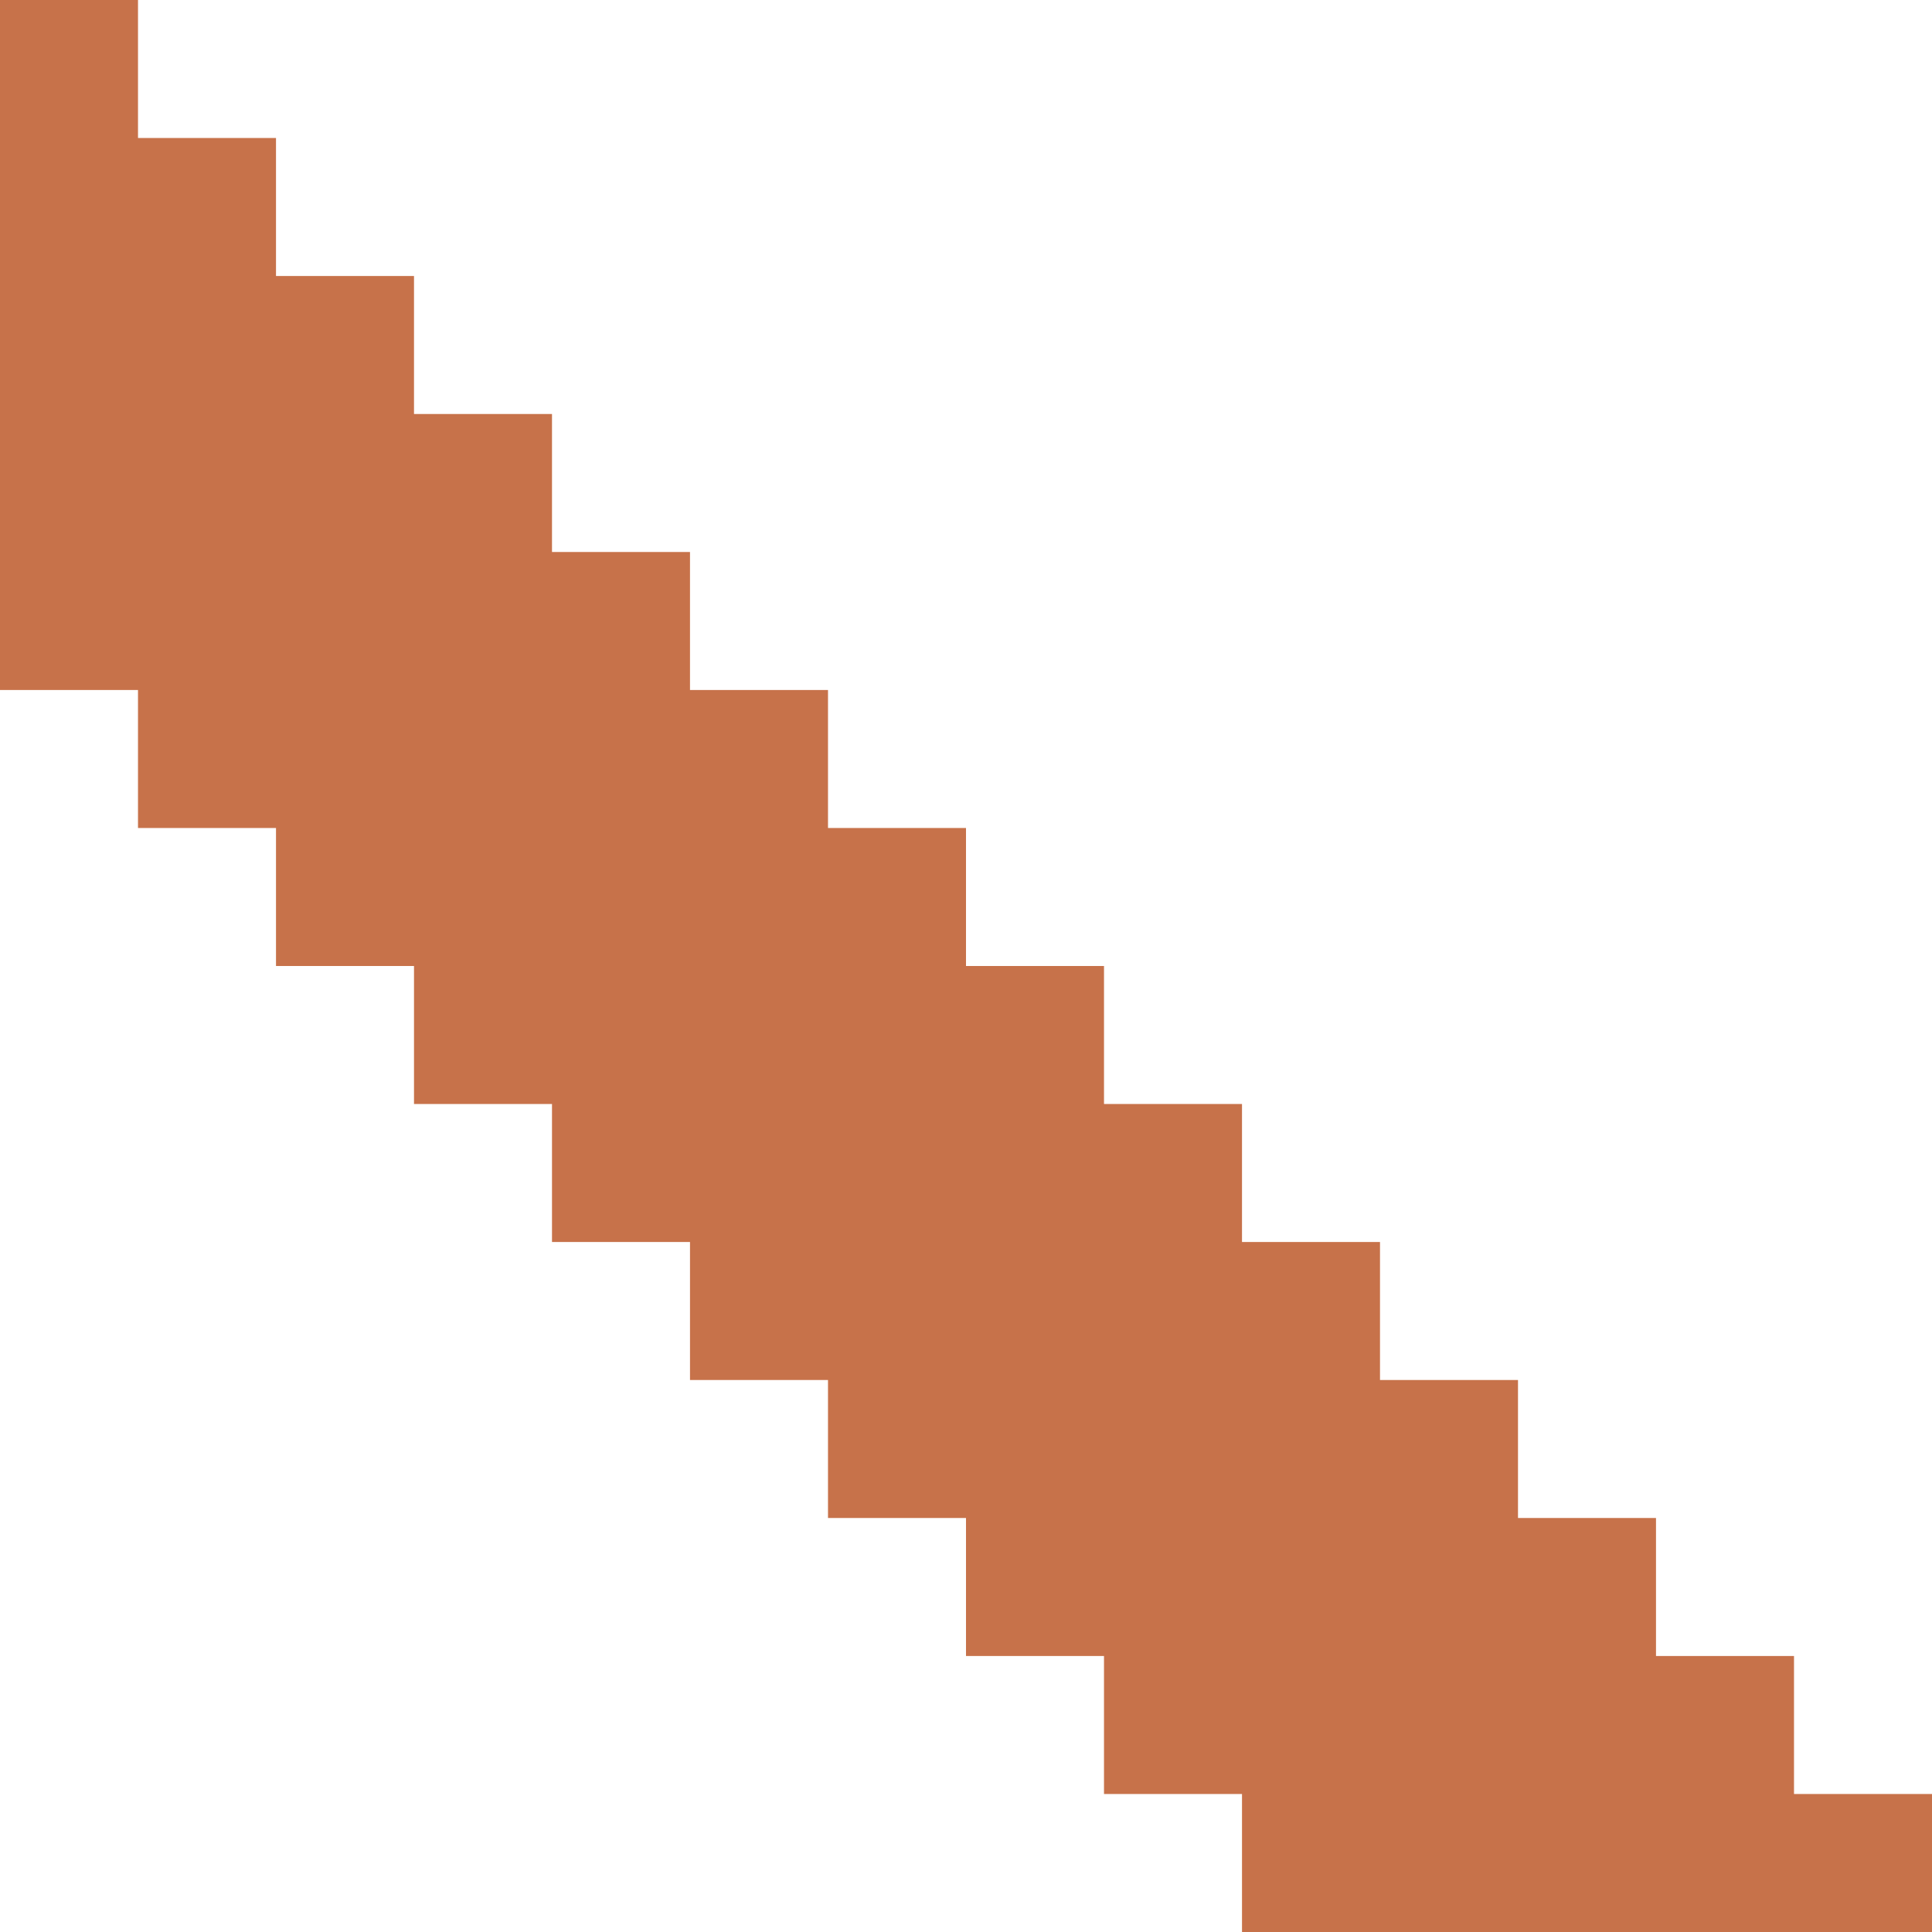
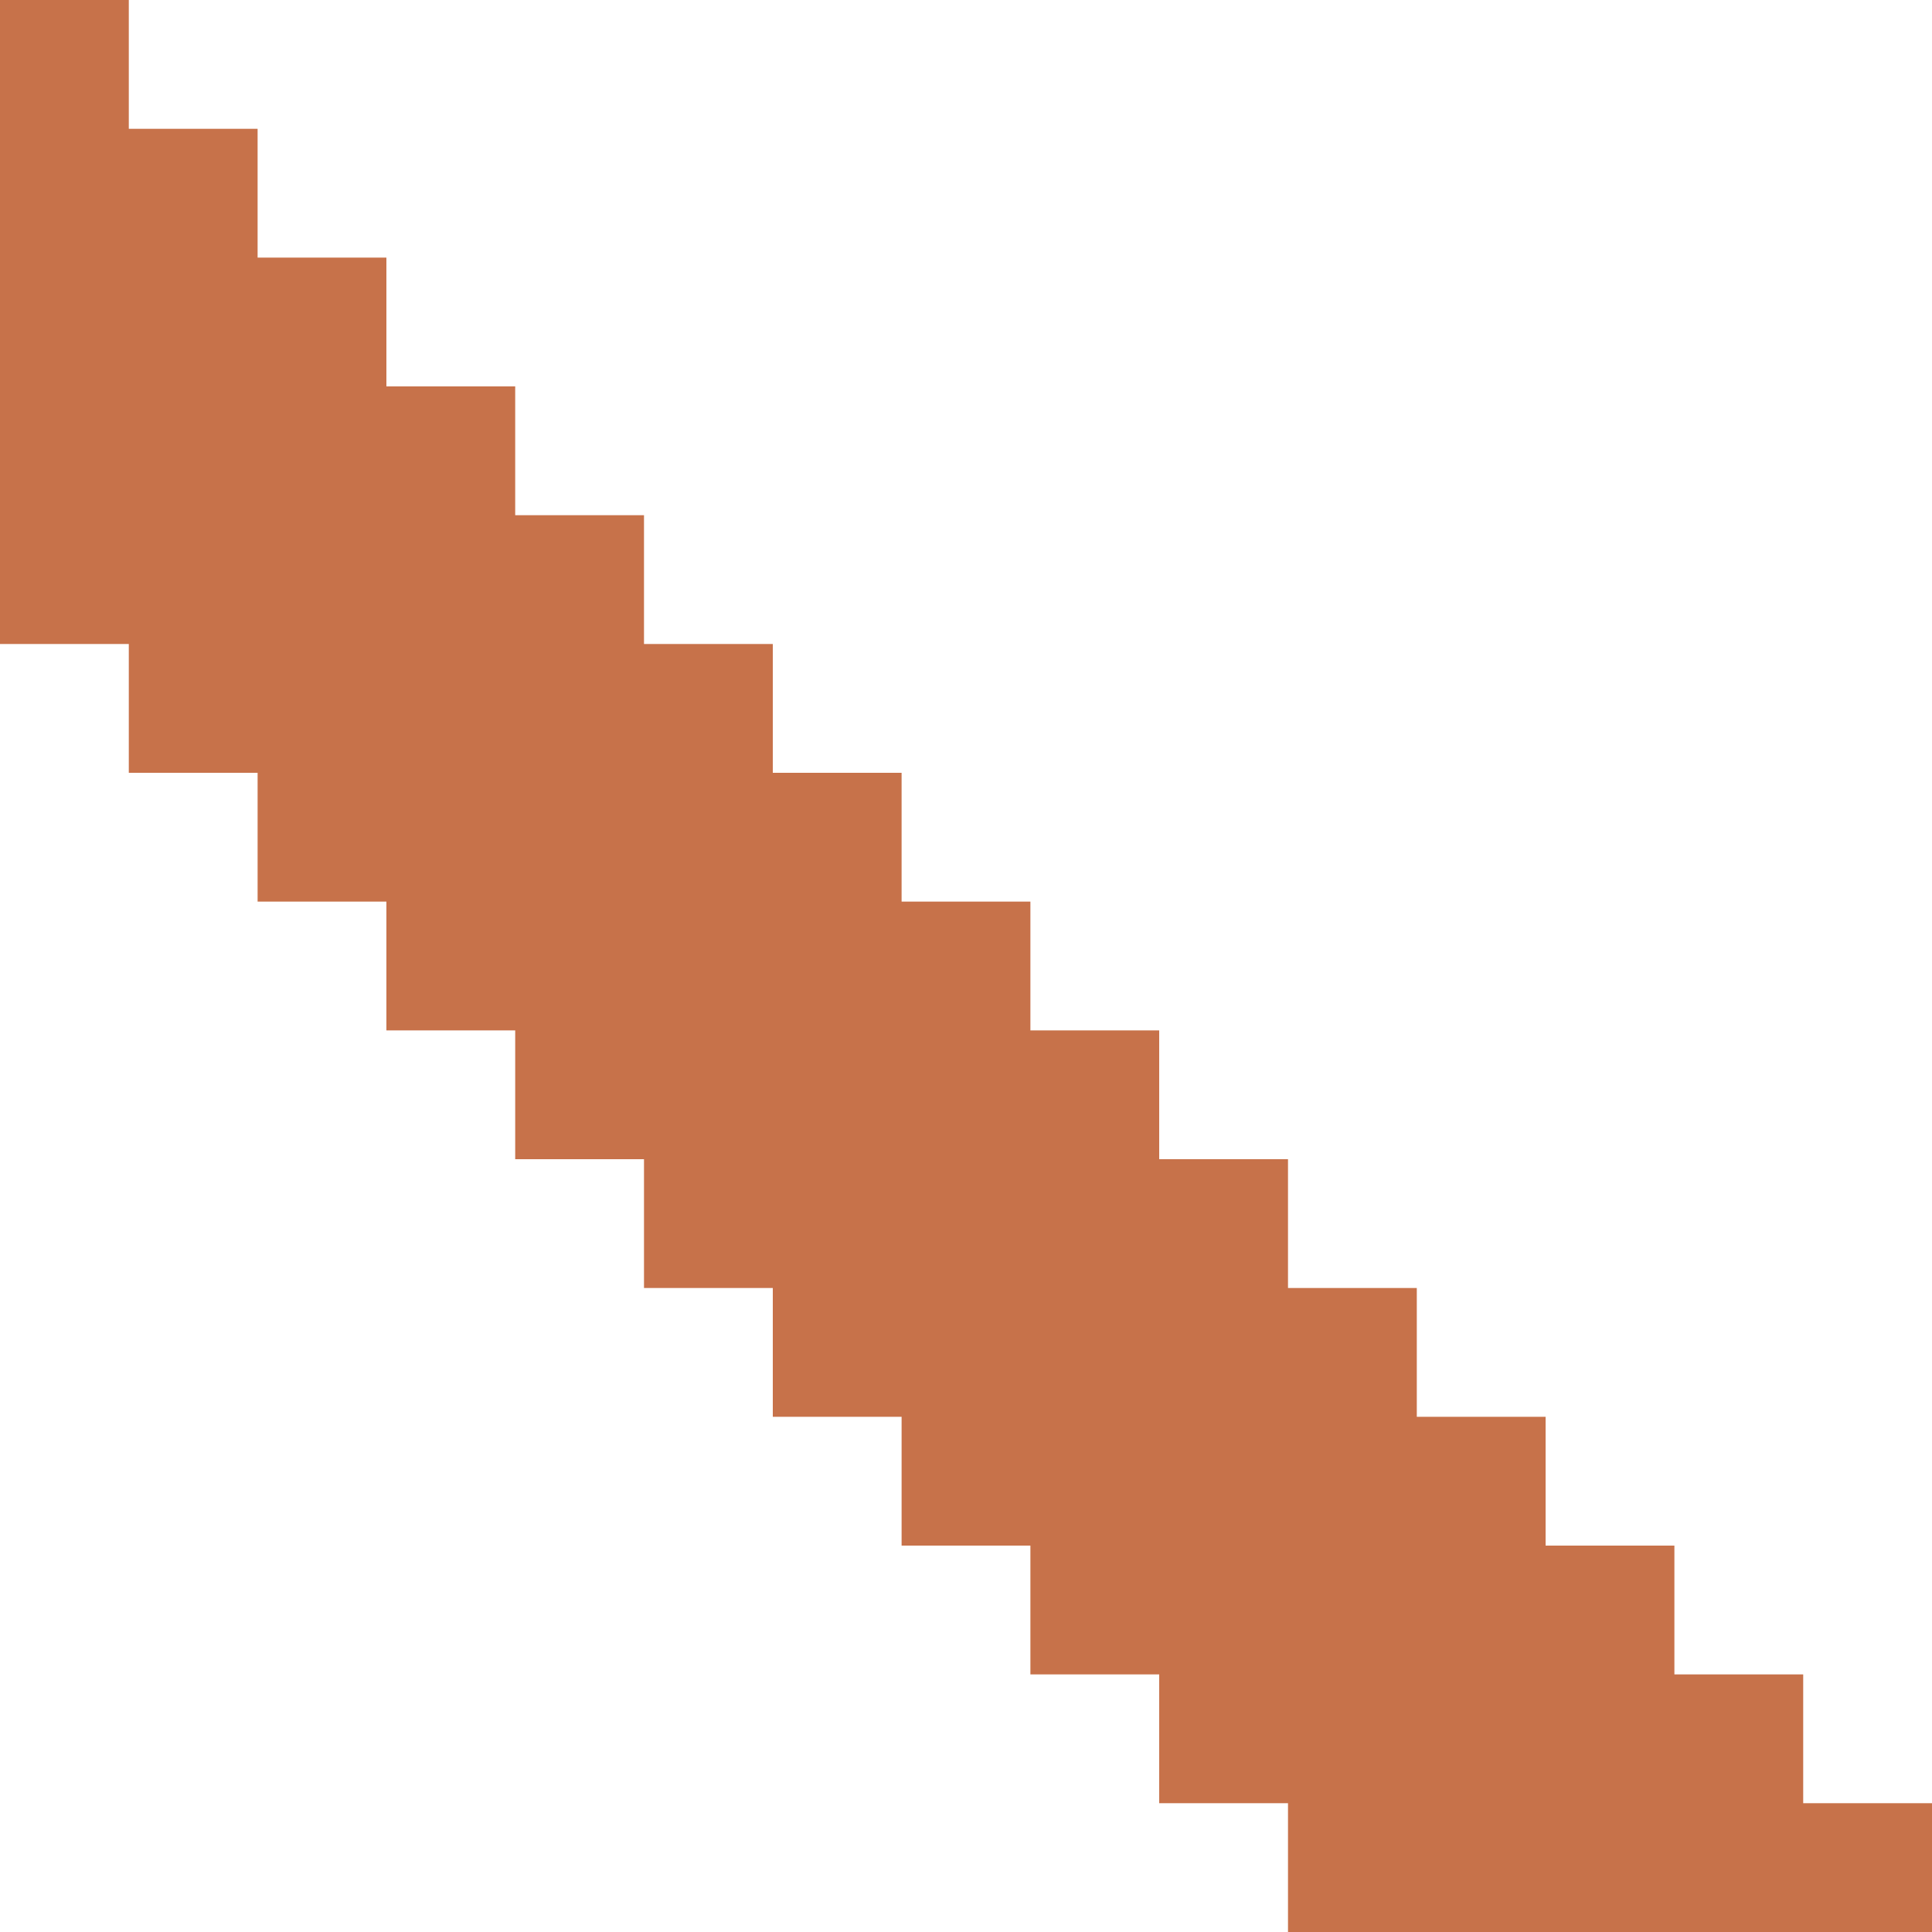
- <svg xmlns="http://www.w3.org/2000/svg" version="1.1" viewBox="0 0 14 14">
+ <svg xmlns="http://www.w3.org/2000/svg" version="1.1" viewBox="0 0 15 15">
  <g>
-     <path d="M 0 0 v 4 v 1 h 1 v 1 h 1 v 1 h 1 v 1 h 1 v 1 h 1 v 1 h 1 v 1 h 1 v 1 h 1 v 1 h 1 v 1 h 1 h 4v -1 h -1 v -1 h -1 v -1 h -1 v -1 h -1 v -1 h -1 v -1 h -1 v -1 h -1 v -1 h -1 v -1 h -1 v -1 h -1 v -1 h -1 v -1 h -1 v -1 h -1 v -1 h -1  Z" fill="#c7724a" />
+     <path d="M 0 0 v 4 v 1 h 1 v 1 h 1 v 1 h 1 v 1 h 1 v 1 h 1 v 1 h 1 v 1 h 1 v 1 h 1 v 1 h 1 v 1 h 1 v 1 h 1 h 4v -1 h -1 v -1 h -1 v -1 h -1 v -1 h -1 v -1 h -1 v -1 h -1 v -1 h -1 v -1 h -1 v -1 h -1 v -1 h -1 v -1 h -1 v -1 h -1 v -1 h -1 v -1 h -1 v -1 h -1 v -1 h -1  Z" fill="#c7724a" />
  </g>
</svg>
